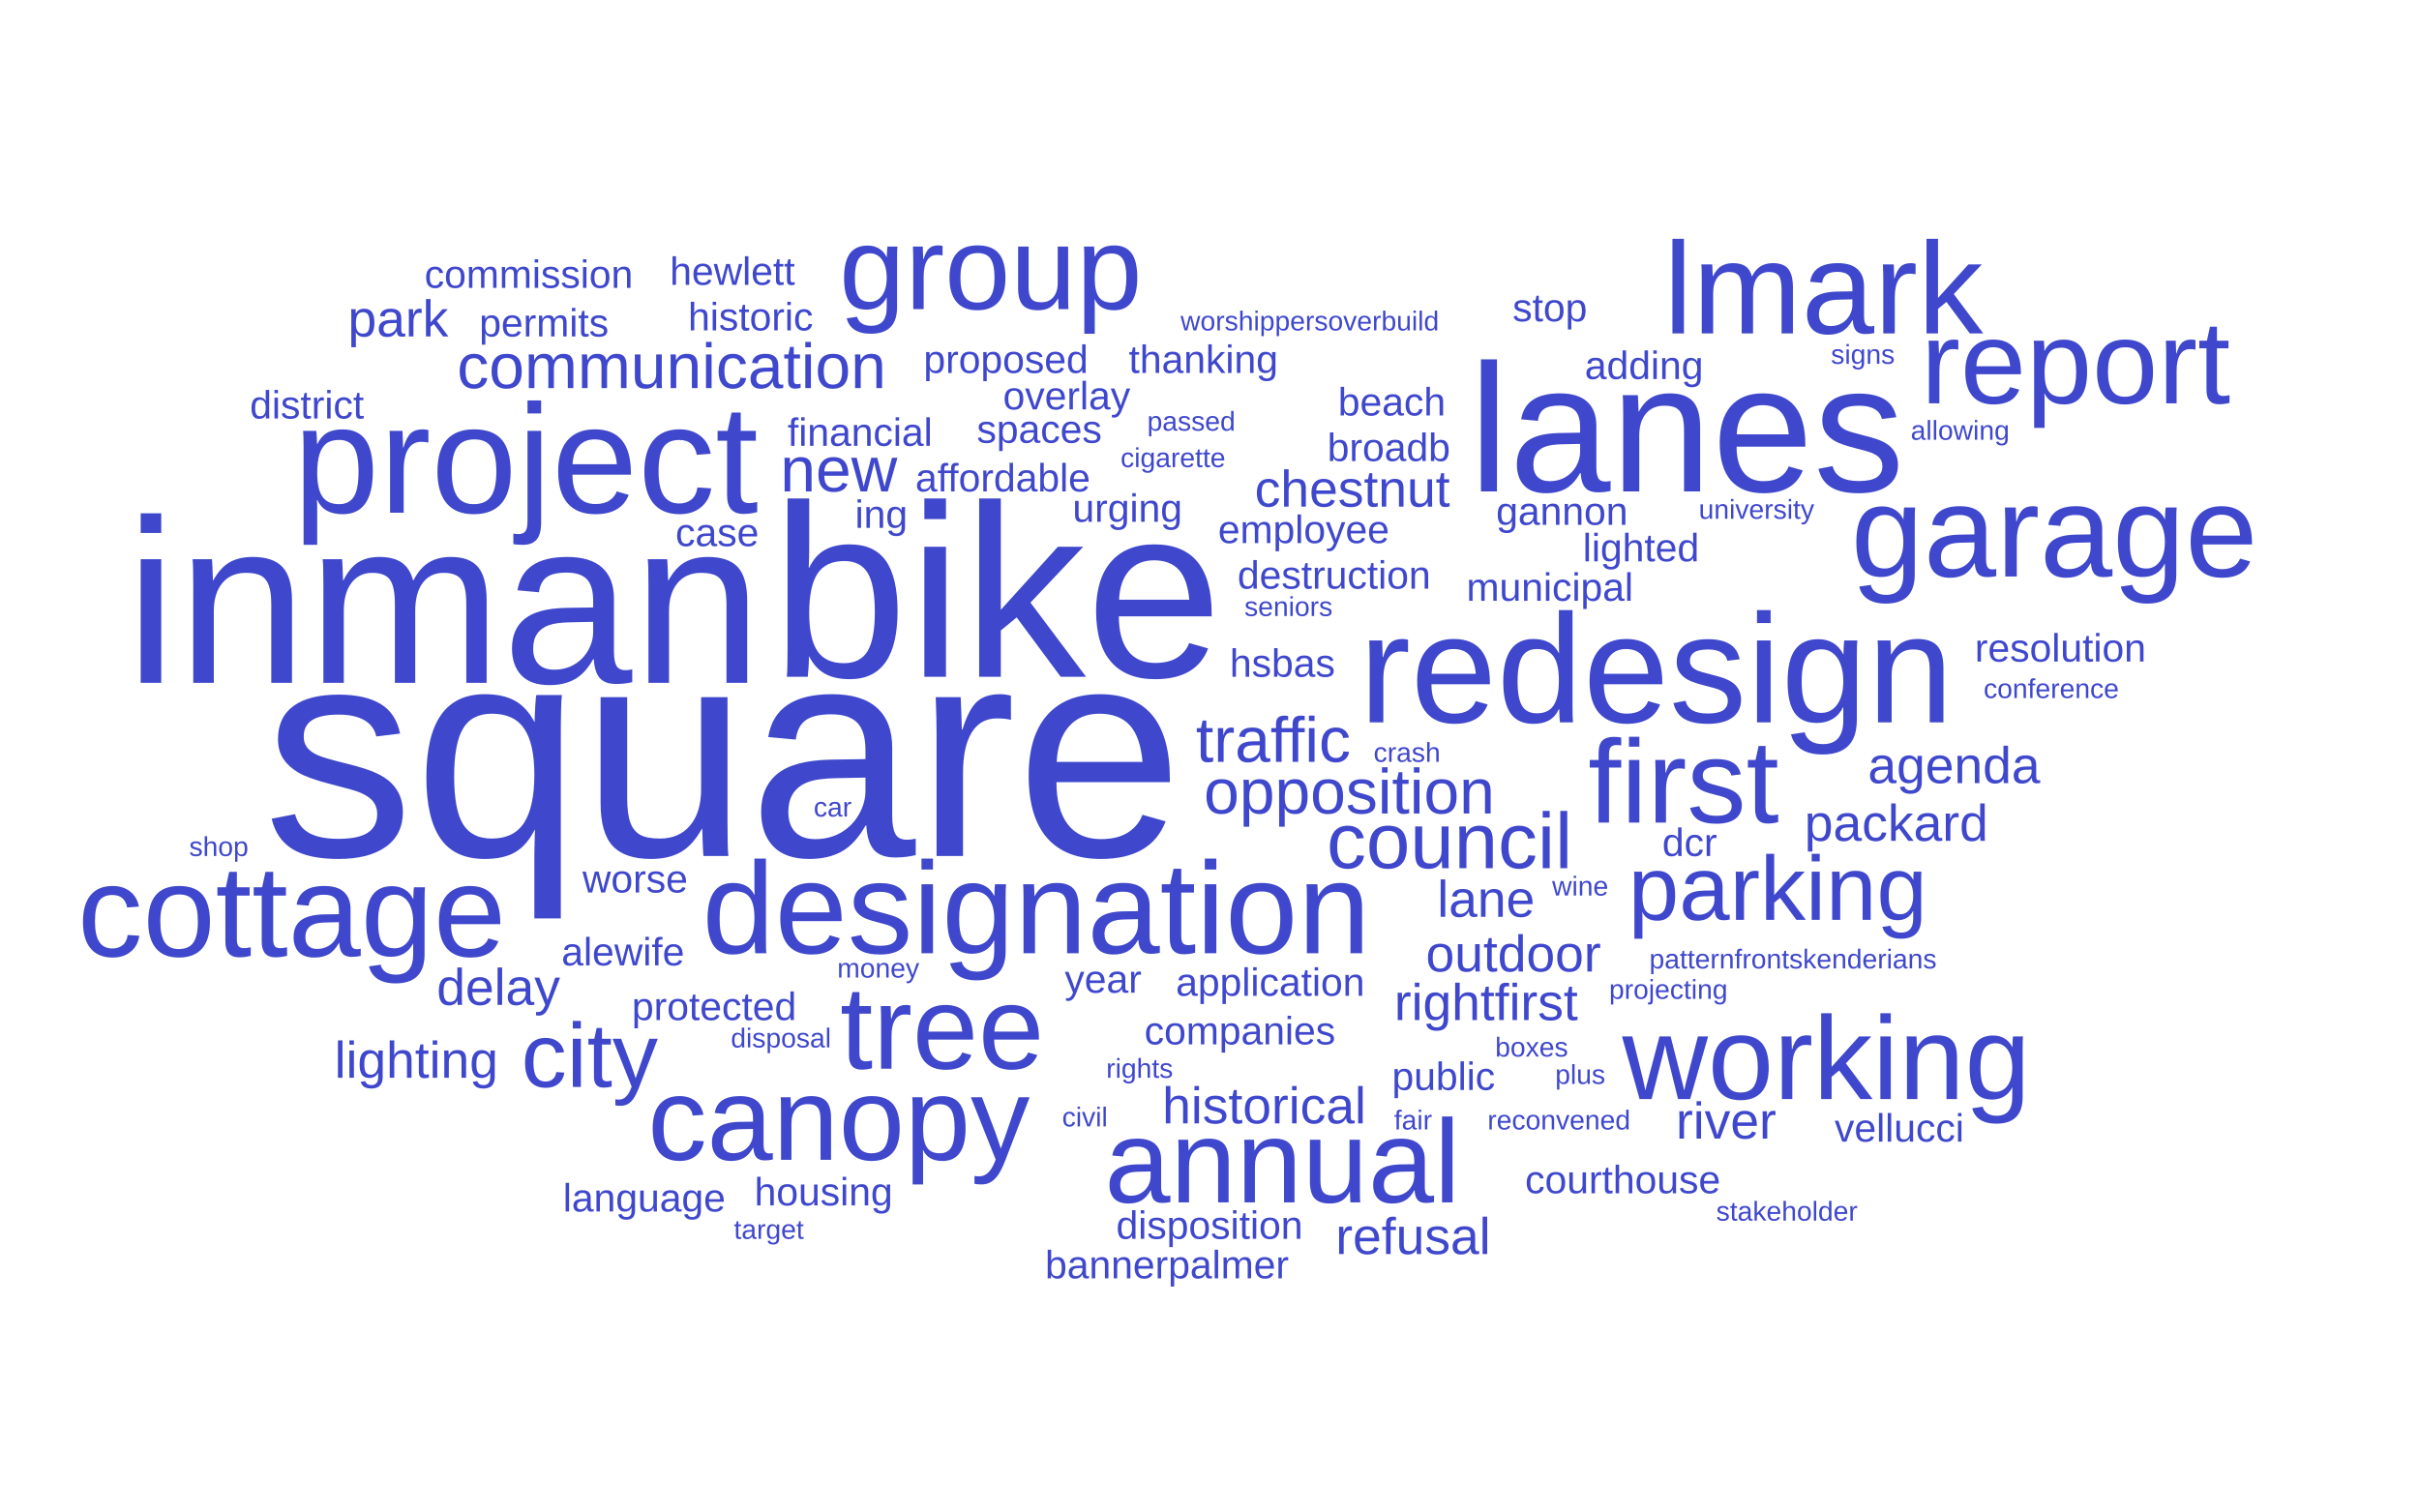
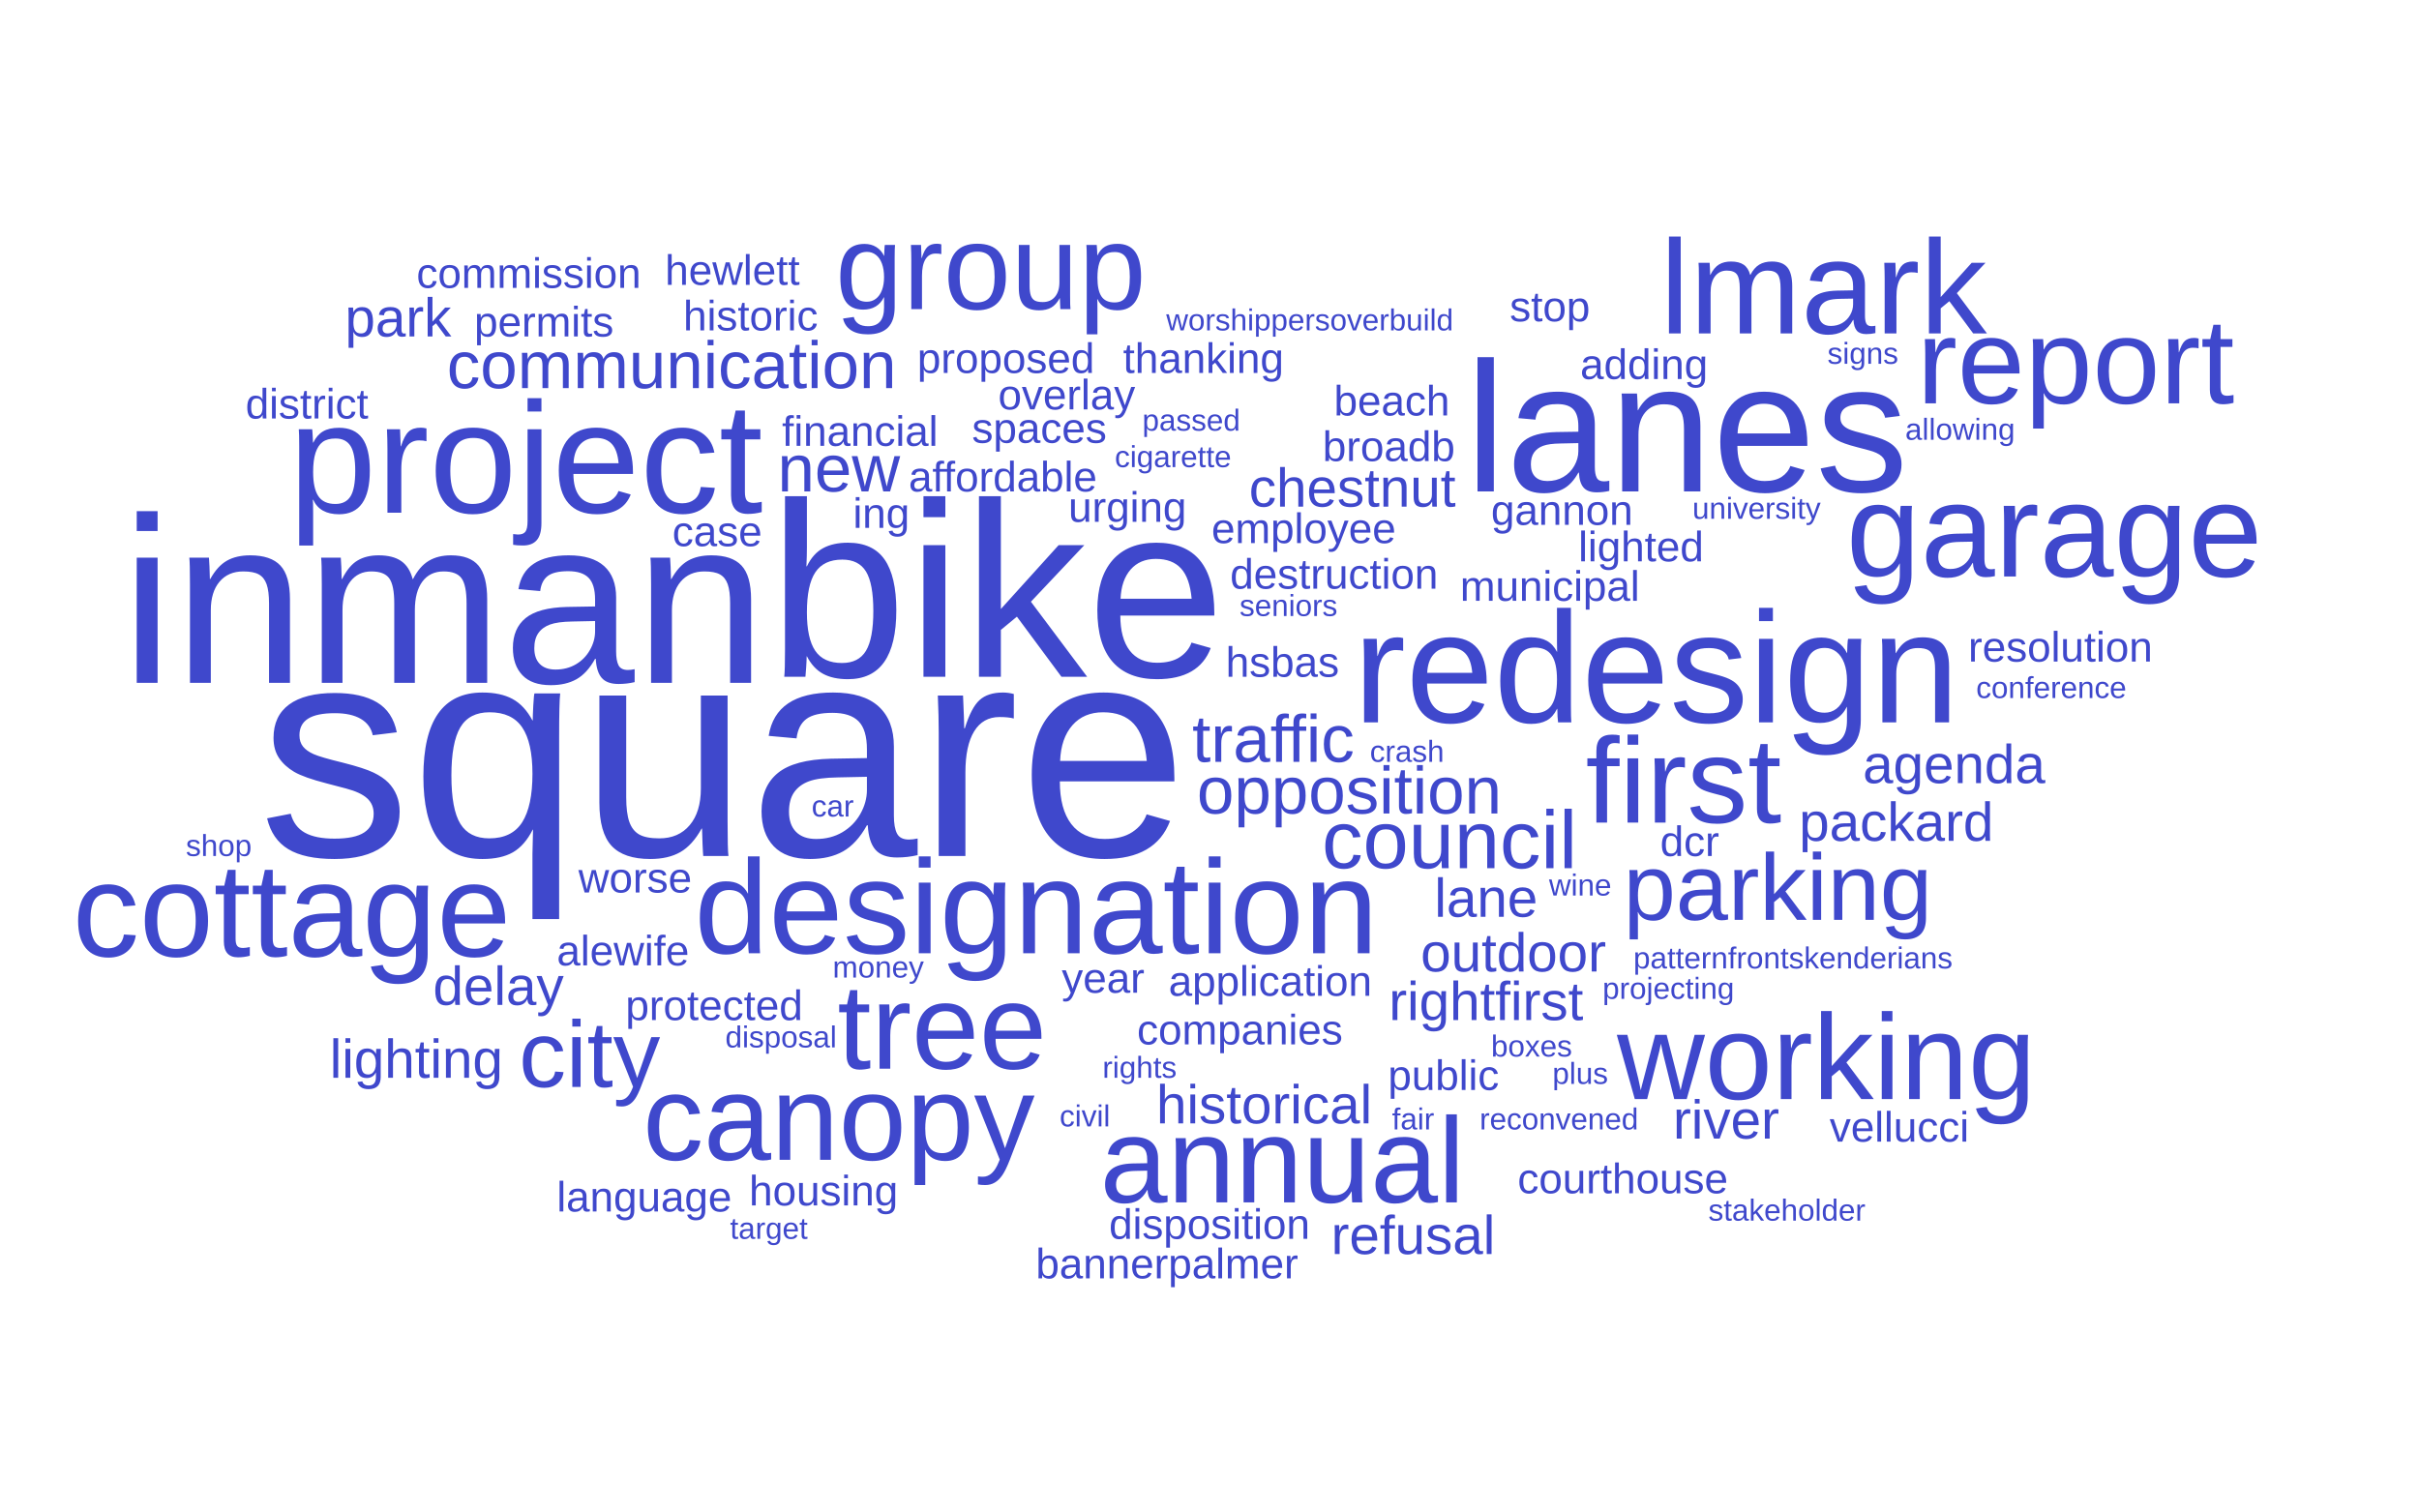
<svg xmlns="http://www.w3.org/2000/svg" width="960" height="600" version="1.1">
  <g />
  <g transform="translate(480,300)scale(1.20603,1.20603)">
-     <text text-anchor="middle" transform="translate(-127,148)" style="font-size: 13px; font-family: Arial; fill: rgb(63,72,204);">housing</text>
-     <text text-anchor="middle" transform="translate(-160,33)" style="font-size: 99px; font-family: Arial; fill: rgb(63,72,204);">square</text>
-     <text text-anchor="middle" transform="translate(-70,-26)" style="font-size: 81px; font-family: Arial; fill: rgb(63,72,204);">bike</text>
-     <text text-anchor="middle" transform="translate(157,-87)" style="font-size: 60px; font-family: Arial; fill: rgb(63,72,204);">lanes</text>
-     <text text-anchor="middle" transform="translate(-68,-87)" style="font-size: 13px; font-family: Arial; fill: rgb(63,72,204);">affordable</text>
-     <text text-anchor="middle" transform="translate(-204,109)" style="font-size: 30px; font-family: Arial; fill: rgb(63,72,204);">city</text>
-     <text text-anchor="middle" transform="translate(-225,-80)" style="font-size: 51px; font-family: Arial; fill: rgb(63,72,204);">project</text>
-     <text text-anchor="middle" transform="translate(112,-51)" style="font-size: 13px; font-family: Arial; fill: rgb(63,72,204);">municipal</text>
-     <text text-anchor="middle" transform="translate(-122,-87)" style="font-size: 21px; font-family: Arial; fill: rgb(63,72,204);">new</text>
-     <text text-anchor="middle" transform="translate(-261,106)" style="font-size: 17px; font-family: Arial; fill: rgb(63,72,204);">lighting</text>
-     <text text-anchor="middle" transform="translate(-163,87)" style="font-size: 13px; font-family: Arial; fill: rgb(63,72,204);">protected</text>
-     <text text-anchor="middle" transform="translate(-186,150)" style="font-size: 13px; font-family: Arial; fill: rgb(63,72,204);">language</text>
-     <text text-anchor="middle" transform="translate(147,-11)" style="font-size: 51px; font-family: Arial; fill: rgb(63,72,204);">redesign</text>
-     <text text-anchor="middle" transform="translate(-56,-103)" style="font-size: 13px; font-family: Arial; fill: rgb(63,72,204);">spaces</text>
-     <text text-anchor="middle" transform="translate(21,2)" style="font-size: 21px; font-family: Arial; fill: rgb(63,72,204);">traffic</text>
-     <text text-anchor="middle" transform="translate(-252,-24)" style="font-size: 77px; font-family: Arial; fill: rgb(63,72,204);">inman</text>
-     <text text-anchor="middle" transform="translate(202,-139)" style="font-size: 43px; font-family: Arial; fill: rgb(63,72,204);">lmark</text>
-     <text text-anchor="middle" transform="translate(-57,65)" style="font-size: 43px; font-family: Arial; fill: rgb(63,72,204);">designation</text>
-     <text text-anchor="middle" transform="translate(-302,66)" style="font-size: 43px; font-family: Arial; fill: rgb(63,72,204);">cottage</text>
-     <text text-anchor="middle" transform="translate(278,-59)" style="font-size: 43px; font-family: Arial; fill: rgb(63,72,204);">garage</text>
-     <text text-anchor="middle" transform="translate(-72,-147)" style="font-size: 39px; font-family: Arial; fill: rgb(63,72,204);">group</text>
-     <text text-anchor="middle" transform="translate(203,113)" style="font-size: 39px; font-family: Arial; fill: rgb(63,72,204);">working</text>
-     <text text-anchor="middle" transform="translate(24,147)" style="font-size: 39px; font-family: Arial; fill: rgb(63,72,204);">annual</text>
-     <text text-anchor="middle" transform="translate(-88,103)" style="font-size: 39px; font-family: Arial; fill: rgb(63,72,204);">tree</text>
-     <text text-anchor="middle" transform="translate(-122,133)" style="font-size: 39px; font-family: Arial; fill: rgb(63,72,204);">canopy</text>
-     <text text-anchor="middle" transform="translate(285,-116)" style="font-size: 39px; font-family: Arial; fill: rgb(63,72,204);">report</text>
-     <text text-anchor="middle" transform="translate(156,22)" style="font-size: 39px; font-family: Arial; fill: rgb(63,72,204);">first</text>
-     <text text-anchor="middle" transform="translate(187,54)" style="font-size: 30px; font-family: Arial; fill: rgb(63,72,204);">parking</text>
-     <text text-anchor="middle" transform="translate(79,37)" style="font-size: 26px; font-family: Arial; fill: rgb(63,72,204);">council</text>
-     <text text-anchor="middle" transform="translate(-177,-121)" style="font-size: 21px; font-family: Arial; fill: rgb(63,72,204);">communication</text>
-     <text text-anchor="middle" transform="translate(46,19)" style="font-size: 21px; font-family: Arial; fill: rgb(63,72,204);">opposition</text>
-     <text text-anchor="middle" transform="translate(91,53)" style="font-size: 17px; font-family: Arial; fill: rgb(63,72,204);">lane</text>
-     <text text-anchor="middle" transform="translate(245,9)" style="font-size: 17px; font-family: Arial; fill: rgb(63,72,204);">agenda</text>
-     <text text-anchor="middle" transform="translate(226,28)" style="font-size: 17px; font-family: Arial; fill: rgb(63,72,204);">packard</text>
-     <text text-anchor="middle" transform="translate(-234,82)" style="font-size: 17px; font-family: Arial; fill: rgb(63,72,204);">delay</text>
-     <text text-anchor="middle" transform="translate(100,71)" style="font-size: 17px; font-family: Arial; fill: rgb(63,72,204);">outdoor</text>
-     <text text-anchor="middle" transform="translate(18,121)" style="font-size: 17px; font-family: Arial; fill: rgb(63,72,204);">historical</text>
-     <text text-anchor="middle" transform="translate(170,126)" style="font-size: 17px; font-family: Arial; fill: rgb(63,72,204);">river</text>
-     <text text-anchor="middle" transform="translate(-267,-138)" style="font-size: 17px; font-family: Arial; fill: rgb(63,72,204);">park</text>
-     <text text-anchor="middle" transform="translate(91,87)" style="font-size: 17px; font-family: Arial; fill: rgb(63,72,204);">rightfirst</text>
-     <text text-anchor="middle" transform="translate(67,164)" style="font-size: 17px; font-family: Arial; fill: rgb(63,72,204);">refusal</text>
-     <text text-anchor="middle" transform="translate(47,-82)" style="font-size: 17px; font-family: Arial; fill: rgb(63,72,204);">chestnut</text>
-     <text text-anchor="middle" transform="translate(4,-120)" style="font-size: 13px; font-family: Arial; fill: rgb(63,72,204);" />
-     <text text-anchor="middle" transform="translate(20,79)" style="font-size: 13px; font-family: Arial; fill: rgb(63,72,204);">application</text>
-     <text text-anchor="middle" transform="translate(-193,69)" style="font-size: 13px; font-family: Arial; fill: rgb(63,72,204);">alewife</text>
-     <text text-anchor="middle" transform="translate(112,-143)" style="font-size: 13px; font-family: Arial; fill: rgb(63,72,204);">stop</text>
-     <text text-anchor="middle" transform="translate(143,-124)" style="font-size: 13px; font-family: Arial; fill: rgb(63,72,204);">adding</text>
-     <text text-anchor="middle" transform="translate(31,-70)" style="font-size: 13px; font-family: Arial; fill: rgb(63,72,204);">employee</text>
-     <text text-anchor="middle" transform="translate(-219,-138)" style="font-size: 13px; font-family: Arial; fill: rgb(63,72,204);">permits</text>
-     <text text-anchor="middle" transform="translate(59,-97)" style="font-size: 13px; font-family: Arial; fill: rgb(63,72,204);">broadb</text>
-     <text text-anchor="middle" transform="translate(-115,-102)" style="font-size: 13px; font-family: Arial; fill: rgb(63,72,204);">financial</text>
-     <text text-anchor="middle" transform="translate(-35,78)" style="font-size: 13px; font-family: Arial; fill: rgb(63,72,204);">year</text>
-     <text text-anchor="middle" transform="translate(158,33)" style="font-size: 13px; font-family: Arial; fill: rgb(63,72,204);">dcr</text>
-     <text text-anchor="middle" transform="translate(41,-55)" style="font-size: 13px; font-family: Arial; fill: rgb(63,72,204);">destruction</text>
-     <text text-anchor="middle" transform="translate(-108,-75)" style="font-size: 13px; font-family: Arial; fill: rgb(63,72,204);">ing</text>
-     <text text-anchor="middle" transform="translate(-67,-126)" style="font-size: 13px; font-family: Arial; fill: rgb(63,72,204);">proposed</text>
-     <text text-anchor="middle" transform="translate(227,127)" style="font-size: 13px; font-family: Arial; fill: rgb(63,72,204);">vellucci</text>
-     <text text-anchor="middle" transform="translate(116,-76)" style="font-size: 13px; font-family: Arial; fill: rgb(63,72,204);">gannon</text>
-     <text text-anchor="middle" transform="translate(280,-31)" style="font-size: 13px; font-family: Arial; fill: rgb(63,72,204);">resolution</text>
-     <text text-anchor="middle" transform="translate(-162,-69)" style="font-size: 13px; font-family: Arial; fill: rgb(63,72,204);">case</text>
-     <text text-anchor="middle" transform="translate(-151,-140)" style="font-size: 13px; font-family: Arial; fill: rgb(63,72,204);">historic</text>
-     <text text-anchor="middle" transform="translate(-27,-77)" style="font-size: 13px; font-family: Arial; fill: rgb(63,72,204);">urging</text>
-     <text text-anchor="middle" transform="translate(-224,-154)" style="font-size: 13px; font-family: Arial; fill: rgb(63,72,204);">commission</text>
-     <text text-anchor="middle" transform="translate(136,144)" style="font-size: 13px; font-family: Arial; fill: rgb(63,72,204);">courthouse</text>
-     <text text-anchor="middle" transform="translate(-189,45)" style="font-size: 13px; font-family: Arial; fill: rgb(63,72,204);">worse</text>
-     <text text-anchor="middle" transform="translate(0,159)" style="font-size: 13px; font-family: Arial; fill: rgb(63,72,204);">disposition</text>
-     <text text-anchor="middle" transform="translate(77,110)" style="font-size: 13px; font-family: Arial; fill: rgb(63,72,204);">public</text>
-     <text text-anchor="middle" transform="translate(-47,-114)" style="font-size: 13px; font-family: Arial; fill: rgb(63,72,204);">overlay</text>
-     <text text-anchor="middle" transform="translate(-297,-111)" style="font-size: 13px; font-family: Arial; fill: rgb(63,72,204);">district</text>
-     <text text-anchor="middle" transform="translate(-2,-126)" style="font-size: 13px; font-family: Arial; fill: rgb(63,72,204);">thanking</text>
-     <text text-anchor="middle" transform="translate(60,-112)" style="font-size: 13px; font-family: Arial; fill: rgb(63,72,204);">beach</text>
-     <text text-anchor="middle" transform="translate(-157,-155)" style="font-size: 13px; font-family: Arial; fill: rgb(63,72,204);">hewlett</text>
-     <text text-anchor="middle" transform="translate(24,-26)" style="font-size: 13px; font-family: Arial; fill: rgb(63,72,204);">hsbas</text>
-     <text text-anchor="middle" transform="translate(142,-64)" style="font-size: 13px; font-family: Arial; fill: rgb(63,72,204);">lighted</text>
-     <text text-anchor="middle" transform="translate(-14,172)" style="font-size: 13px; font-family: Arial; fill: rgb(63,72,204);">bannerpalmer</text>
-     <text text-anchor="middle" transform="translate(10,95)" style="font-size: 13px; font-family: Arial; fill: rgb(63,72,204);">companies</text>
-     <text text-anchor="middle" transform="translate(-145,159)" style="font-size: 9px; font-family: Arial; fill: rgb(63,72,204);">target</text>
-     <text text-anchor="middle" transform="translate(180,-78)" style="font-size: 9px; font-family: Arial; fill: rgb(63,72,204);">university</text>
-     <text text-anchor="middle" transform="translate(122,46)" style="font-size: 9px; font-family: Arial; fill: rgb(63,72,204);">wine</text>
-     <text text-anchor="middle" transform="translate(-326,33)" style="font-size: 9px; font-family: Arial; fill: rgb(63,72,204);">shop</text>
-     <text text-anchor="middle" transform="translate(151,80)" style="font-size: 9px; font-family: Arial; fill: rgb(63,72,204);">projecting</text>
-     <text text-anchor="middle" transform="translate(215,-129)" style="font-size: 9px; font-family: Arial; fill: rgb(63,72,204);">signs</text>
-     <text text-anchor="middle" transform="translate(-12,-95)" style="font-size: 9px; font-family: Arial; fill: rgb(63,72,204);">cigarette</text>
-     <text text-anchor="middle" transform="translate(-141,96)" style="font-size: 9px; font-family: Arial; fill: rgb(63,72,204);">disposal</text>
-     <text text-anchor="middle" transform="translate(106,99)" style="font-size: 9px; font-family: Arial; fill: rgb(63,72,204);">boxes</text>
-     <text text-anchor="middle" transform="translate(247,-104)" style="font-size: 9px; font-family: Arial; fill: rgb(63,72,204);">allowing</text>
-     <text text-anchor="middle" transform="translate(-109,73)" style="font-size: 9px; font-family: Arial; fill: rgb(63,72,204);">money</text>
-     <text text-anchor="middle" transform="translate(33,-140)" style="font-size: 9px; font-family: Arial; fill: rgb(63,72,204);">worshippersoverbuild</text>
-     <text text-anchor="middle" transform="translate(67,123)" style="font-size: 9px; font-family: Arial; fill: rgb(63,72,204);">fair</text>
-     <text text-anchor="middle" transform="translate(122,108)" style="font-size: 9px; font-family: Arial; fill: rgb(63,72,204);">plus</text>
-     <text text-anchor="middle" transform="translate(-41,122)" style="font-size: 9px; font-family: Arial; fill: rgb(63,72,204);">civil</text>
-     <text text-anchor="middle" transform="translate(-23,106)" style="font-size: 9px; font-family: Arial; fill: rgb(63,72,204);">rights</text>
-     <text text-anchor="middle" transform="translate(277,-19)" style="font-size: 9px; font-family: Arial; fill: rgb(63,72,204);">conference</text>
-     <text text-anchor="middle" transform="translate(192,70)" style="font-size: 9px; font-family: Arial; fill: rgb(63,72,204);">patternfrontskenderians</text>
-     <text text-anchor="middle" transform="translate(26,-46)" style="font-size: 9px; font-family: Arial; fill: rgb(63,72,204);">seniors</text>
-     <text text-anchor="middle" transform="translate(115,123)" style="font-size: 9px; font-family: Arial; fill: rgb(63,72,204);">reconvened</text>
-     <text text-anchor="middle" transform="translate(190,153)" style="font-size: 9px; font-family: Arial; fill: rgb(63,72,204);">stakeholder</text>
-     <text text-anchor="middle" transform="translate(-6,-107)" style="font-size: 9px; font-family: Arial; fill: rgb(63,72,204);">passed</text>
-     <text text-anchor="middle" transform="translate(-124,20)rotate(0)" style="font-size: 9px; font-family: Arial; fill: rgb(63,72,204);">car</text>
-     <text text-anchor="middle" transform="translate(65,2)rotate(0)" style="font-size: 9px; font-family: Arial; fill: rgb(63,72,204);">crash</text>
+     <text text-anchor="middle" transform="translate(-127,148)" style="font-size: 14px; font-family: Arial; fill: rgb(63,72,204);">housing</text>
+     <text text-anchor="middle" transform="translate(-160,33)" style="font-size: 100px; font-family: Arial; fill: rgb(63,72,204);">square</text>
+     <text text-anchor="middle" transform="translate(-70,-26)" style="font-size: 82px; font-family: Arial; fill: rgb(63,72,204);">bike</text>
+     <text text-anchor="middle" transform="translate(157,-87)" style="font-size: 61px; font-family: Arial; fill: rgb(63,72,204);">lanes</text>
+     <text text-anchor="middle" transform="translate(-68,-87)" style="font-size: 14px; font-family: Arial; fill: rgb(63,72,204);">affordable</text>
+     <text text-anchor="middle" transform="translate(-204,109)" style="font-size: 31px; font-family: Arial; fill: rgb(63,72,204);">city</text>
+     <text text-anchor="middle" transform="translate(-225,-80)" style="font-size: 52px; font-family: Arial; fill: rgb(63,72,204);">project</text>
+     <text text-anchor="middle" transform="translate(112,-51)" style="font-size: 14px; font-family: Arial; fill: rgb(63,72,204);">municipal</text>
+     <text text-anchor="middle" transform="translate(-122,-87)" style="font-size: 22px; font-family: Arial; fill: rgb(63,72,204);">new</text>
+     <text text-anchor="middle" transform="translate(-261,106)" style="font-size: 18px; font-family: Arial; fill: rgb(63,72,204);">lighting</text>
+     <text text-anchor="middle" transform="translate(-163,87)" style="font-size: 14px; font-family: Arial; fill: rgb(63,72,204);">protected</text>
+     <text text-anchor="middle" transform="translate(-186,150)" style="font-size: 14px; font-family: Arial; fill: rgb(63,72,204);">language</text>
+     <text text-anchor="middle" transform="translate(147,-11)" style="font-size: 52px; font-family: Arial; fill: rgb(63,72,204);">redesign</text>
+     <text text-anchor="middle" transform="translate(-56,-103)" style="font-size: 14px; font-family: Arial; fill: rgb(63,72,204);">spaces</text>
+     <text text-anchor="middle" transform="translate(21,2)" style="font-size: 22px; font-family: Arial; fill: rgb(63,72,204);">traffic</text>
+     <text text-anchor="middle" transform="translate(-252,-24)" style="font-size: 78px; font-family: Arial; fill: rgb(63,72,204);">inman</text>
+     <text text-anchor="middle" transform="translate(202,-139)" style="font-size: 44px; font-family: Arial; fill: rgb(63,72,204);">lmark</text>
+     <text text-anchor="middle" transform="translate(-57,65)" style="font-size: 44px; font-family: Arial; fill: rgb(63,72,204);">designation</text>
+     <text text-anchor="middle" transform="translate(-302,66)" style="font-size: 44px; font-family: Arial; fill: rgb(63,72,204);">cottage</text>
+     <text text-anchor="middle" transform="translate(278,-59)" style="font-size: 44px; font-family: Arial; fill: rgb(63,72,204);">garage</text>
+     <text text-anchor="middle" transform="translate(-72,-147)" style="font-size: 40px; font-family: Arial; fill: rgb(63,72,204);">group</text>
+     <text text-anchor="middle" transform="translate(203,113)" style="font-size: 40px; font-family: Arial; fill: rgb(63,72,204);">working</text>
+     <text text-anchor="middle" transform="translate(24,147)" style="font-size: 40px; font-family: Arial; fill: rgb(63,72,204);">annual</text>
+     <text text-anchor="middle" transform="translate(-88,103)" style="font-size: 40px; font-family: Arial; fill: rgb(63,72,204);">tree</text>
+     <text text-anchor="middle" transform="translate(-122,133)" style="font-size: 40px; font-family: Arial; fill: rgb(63,72,204);">canopy</text>
+     <text text-anchor="middle" transform="translate(285,-116)" style="font-size: 40px; font-family: Arial; fill: rgb(63,72,204);">report</text>
+     <text text-anchor="middle" transform="translate(156,22)" style="font-size: 40px; font-family: Arial; fill: rgb(63,72,204);">first</text>
+     <text text-anchor="middle" transform="translate(187,54)" style="font-size: 31px; font-family: Arial; fill: rgb(63,72,204);">parking</text>
+     <text text-anchor="middle" transform="translate(79,37)" style="font-size: 27px; font-family: Arial; fill: rgb(63,72,204);">council</text>
+     <text text-anchor="middle" transform="translate(-177,-121)" style="font-size: 22px; font-family: Arial; fill: rgb(63,72,204);">communication</text>
+     <text text-anchor="middle" transform="translate(46,19)" style="font-size: 22px; font-family: Arial; fill: rgb(63,72,204);">opposition</text>
+     <text text-anchor="middle" transform="translate(91,53)" style="font-size: 18px; font-family: Arial; fill: rgb(63,72,204);">lane</text>
+     <text text-anchor="middle" transform="translate(245,9)" style="font-size: 18px; font-family: Arial; fill: rgb(63,72,204);">agenda</text>
+     <text text-anchor="middle" transform="translate(226,28)" style="font-size: 18px; font-family: Arial; fill: rgb(63,72,204);">packard</text>
+     <text text-anchor="middle" transform="translate(-234,82)" style="font-size: 18px; font-family: Arial; fill: rgb(63,72,204);">delay</text>
+     <text text-anchor="middle" transform="translate(100,71)" style="font-size: 18px; font-family: Arial; fill: rgb(63,72,204);">outdoor</text>
+     <text text-anchor="middle" transform="translate(18,121)" style="font-size: 18px; font-family: Arial; fill: rgb(63,72,204);">historical</text>
+     <text text-anchor="middle" transform="translate(170,126)" style="font-size: 18px; font-family: Arial; fill: rgb(63,72,204);">river</text>
+     <text text-anchor="middle" transform="translate(-267,-138)" style="font-size: 18px; font-family: Arial; fill: rgb(63,72,204);">park</text>
+     <text text-anchor="middle" transform="translate(91,87)" style="font-size: 18px; font-family: Arial; fill: rgb(63,72,204);">rightfirst</text>
+     <text text-anchor="middle" transform="translate(67,164)" style="font-size: 18px; font-family: Arial; fill: rgb(63,72,204);">refusal</text>
+     <text text-anchor="middle" transform="translate(47,-82)" style="font-size: 18px; font-family: Arial; fill: rgb(63,72,204);">chestnut</text>
+     <text text-anchor="middle" transform="translate(4,-120)" style="font-size: 14px; font-family: Arial; fill: rgb(63,72,204);" />
+     <text text-anchor="middle" transform="translate(20,79)" style="font-size: 14px; font-family: Arial; fill: rgb(63,72,204);">application</text>
+     <text text-anchor="middle" transform="translate(-193,69)" style="font-size: 14px; font-family: Arial; fill: rgb(63,72,204);">alewife</text>
+     <text text-anchor="middle" transform="translate(112,-143)" style="font-size: 14px; font-family: Arial; fill: rgb(63,72,204);">stop</text>
+     <text text-anchor="middle" transform="translate(143,-124)" style="font-size: 14px; font-family: Arial; fill: rgb(63,72,204);">adding</text>
+     <text text-anchor="middle" transform="translate(31,-70)" style="font-size: 14px; font-family: Arial; fill: rgb(63,72,204);">employee</text>
+     <text text-anchor="middle" transform="translate(-219,-138)" style="font-size: 14px; font-family: Arial; fill: rgb(63,72,204);">permits</text>
+     <text text-anchor="middle" transform="translate(59,-97)" style="font-size: 14px; font-family: Arial; fill: rgb(63,72,204);">broadb</text>
+     <text text-anchor="middle" transform="translate(-115,-102)" style="font-size: 14px; font-family: Arial; fill: rgb(63,72,204);">financial</text>
+     <text text-anchor="middle" transform="translate(-35,78)" style="font-size: 14px; font-family: Arial; fill: rgb(63,72,204);">year</text>
+     <text text-anchor="middle" transform="translate(158,33)" style="font-size: 14px; font-family: Arial; fill: rgb(63,72,204);">dcr</text>
+     <text text-anchor="middle" transform="translate(41,-55)" style="font-size: 14px; font-family: Arial; fill: rgb(63,72,204);">destruction</text>
+     <text text-anchor="middle" transform="translate(-108,-75)" style="font-size: 14px; font-family: Arial; fill: rgb(63,72,204);">ing</text>
+     <text text-anchor="middle" transform="translate(-67,-126)" style="font-size: 14px; font-family: Arial; fill: rgb(63,72,204);">proposed</text>
+     <text text-anchor="middle" transform="translate(227,127)" style="font-size: 14px; font-family: Arial; fill: rgb(63,72,204);">vellucci</text>
+     <text text-anchor="middle" transform="translate(116,-76)" style="font-size: 14px; font-family: Arial; fill: rgb(63,72,204);">gannon</text>
+     <text text-anchor="middle" transform="translate(280,-31)" style="font-size: 14px; font-family: Arial; fill: rgb(63,72,204);">resolution</text>
+     <text text-anchor="middle" transform="translate(-162,-69)" style="font-size: 14px; font-family: Arial; fill: rgb(63,72,204);">case</text>
+     <text text-anchor="middle" transform="translate(-151,-140)" style="font-size: 14px; font-family: Arial; fill: rgb(63,72,204);">historic</text>
+     <text text-anchor="middle" transform="translate(-27,-77)" style="font-size: 14px; font-family: Arial; fill: rgb(63,72,204);">urging</text>
+     <text text-anchor="middle" transform="translate(-224,-154)" style="font-size: 14px; font-family: Arial; fill: rgb(63,72,204);">commission</text>
+     <text text-anchor="middle" transform="translate(136,144)" style="font-size: 14px; font-family: Arial; fill: rgb(63,72,204);">courthouse</text>
+     <text text-anchor="middle" transform="translate(-189,45)" style="font-size: 14px; font-family: Arial; fill: rgb(63,72,204);">worse</text>
+     <text text-anchor="middle" transform="translate(0,159)" style="font-size: 14px; font-family: Arial; fill: rgb(63,72,204);">disposition</text>
+     <text text-anchor="middle" transform="translate(77,110)" style="font-size: 14px; font-family: Arial; fill: rgb(63,72,204);">public</text>
+     <text text-anchor="middle" transform="translate(-47,-114)" style="font-size: 14px; font-family: Arial; fill: rgb(63,72,204);">overlay</text>
+     <text text-anchor="middle" transform="translate(-297,-111)" style="font-size: 14px; font-family: Arial; fill: rgb(63,72,204);">district</text>
+     <text text-anchor="middle" transform="translate(-2,-126)" style="font-size: 14px; font-family: Arial; fill: rgb(63,72,204);">thanking</text>
+     <text text-anchor="middle" transform="translate(60,-112)" style="font-size: 14px; font-family: Arial; fill: rgb(63,72,204);">beach</text>
+     <text text-anchor="middle" transform="translate(-157,-155)" style="font-size: 14px; font-family: Arial; fill: rgb(63,72,204);">hewlett</text>
+     <text text-anchor="middle" transform="translate(24,-26)" style="font-size: 14px; font-family: Arial; fill: rgb(63,72,204);">hsbas</text>
+     <text text-anchor="middle" transform="translate(142,-64)" style="font-size: 14px; font-family: Arial; fill: rgb(63,72,204);">lighted</text>
+     <text text-anchor="middle" transform="translate(-14,172)" style="font-size: 14px; font-family: Arial; fill: rgb(63,72,204);">bannerpalmer</text>
+     <text text-anchor="middle" transform="translate(10,95)" style="font-size: 14px; font-family: Arial; fill: rgb(63,72,204);">companies</text>
+     <text text-anchor="middle" transform="translate(-145,159)" style="font-size: 10px; font-family: Arial; fill: rgb(63,72,204);">target</text>
+     <text text-anchor="middle" transform="translate(180,-78)" style="font-size: 10px; font-family: Arial; fill: rgb(63,72,204);">university</text>
+     <text text-anchor="middle" transform="translate(122,46)" style="font-size: 10px; font-family: Arial; fill: rgb(63,72,204);">wine</text>
+     <text text-anchor="middle" transform="translate(-326,33)" style="font-size: 10px; font-family: Arial; fill: rgb(63,72,204);">shop</text>
+     <text text-anchor="middle" transform="translate(151,80)" style="font-size: 10px; font-family: Arial; fill: rgb(63,72,204);">projecting</text>
+     <text text-anchor="middle" transform="translate(215,-129)" style="font-size: 10px; font-family: Arial; fill: rgb(63,72,204);">signs</text>
+     <text text-anchor="middle" transform="translate(-12,-95)" style="font-size: 10px; font-family: Arial; fill: rgb(63,72,204);">cigarette</text>
+     <text text-anchor="middle" transform="translate(-141,96)" style="font-size: 10px; font-family: Arial; fill: rgb(63,72,204);">disposal</text>
+     <text text-anchor="middle" transform="translate(106,99)" style="font-size: 10px; font-family: Arial; fill: rgb(63,72,204);">boxes</text>
+     <text text-anchor="middle" transform="translate(247,-104)" style="font-size: 10px; font-family: Arial; fill: rgb(63,72,204);">allowing</text>
+     <text text-anchor="middle" transform="translate(-109,73)" style="font-size: 10px; font-family: Arial; fill: rgb(63,72,204);">money</text>
+     <text text-anchor="middle" transform="translate(33,-140)" style="font-size: 10px; font-family: Arial; fill: rgb(63,72,204);">worshippersoverbuild</text>
+     <text text-anchor="middle" transform="translate(67,123)" style="font-size: 10px; font-family: Arial; fill: rgb(63,72,204);">fair</text>
+     <text text-anchor="middle" transform="translate(122,108)" style="font-size: 10px; font-family: Arial; fill: rgb(63,72,204);">plus</text>
+     <text text-anchor="middle" transform="translate(-41,122)" style="font-size: 10px; font-family: Arial; fill: rgb(63,72,204);">civil</text>
+     <text text-anchor="middle" transform="translate(-23,106)" style="font-size: 10px; font-family: Arial; fill: rgb(63,72,204);">rights</text>
+     <text text-anchor="middle" transform="translate(277,-19)" style="font-size: 10px; font-family: Arial; fill: rgb(63,72,204);">conference</text>
+     <text text-anchor="middle" transform="translate(192,70)" style="font-size: 10px; font-family: Arial; fill: rgb(63,72,204);">patternfrontskenderians</text>
+     <text text-anchor="middle" transform="translate(26,-46)" style="font-size: 10px; font-family: Arial; fill: rgb(63,72,204);">seniors</text>
+     <text text-anchor="middle" transform="translate(115,123)" style="font-size: 10px; font-family: Arial; fill: rgb(63,72,204);">reconvened</text>
+     <text text-anchor="middle" transform="translate(190,153)" style="font-size: 10px; font-family: Arial; fill: rgb(63,72,204);">stakeholder</text>
+     <text text-anchor="middle" transform="translate(-6,-107)" style="font-size: 10px; font-family: Arial; fill: rgb(63,72,204);">passed</text>
+     <text text-anchor="middle" transform="translate(-124,20)rotate(0)" style="font-size: 10px; font-family: Arial; fill: rgb(63,72,204);">car</text>
+     <text text-anchor="middle" transform="translate(65,2)rotate(0)" style="font-size: 10px; font-family: Arial; fill: rgb(63,72,204);">crash</text>
  </g>
</svg>
